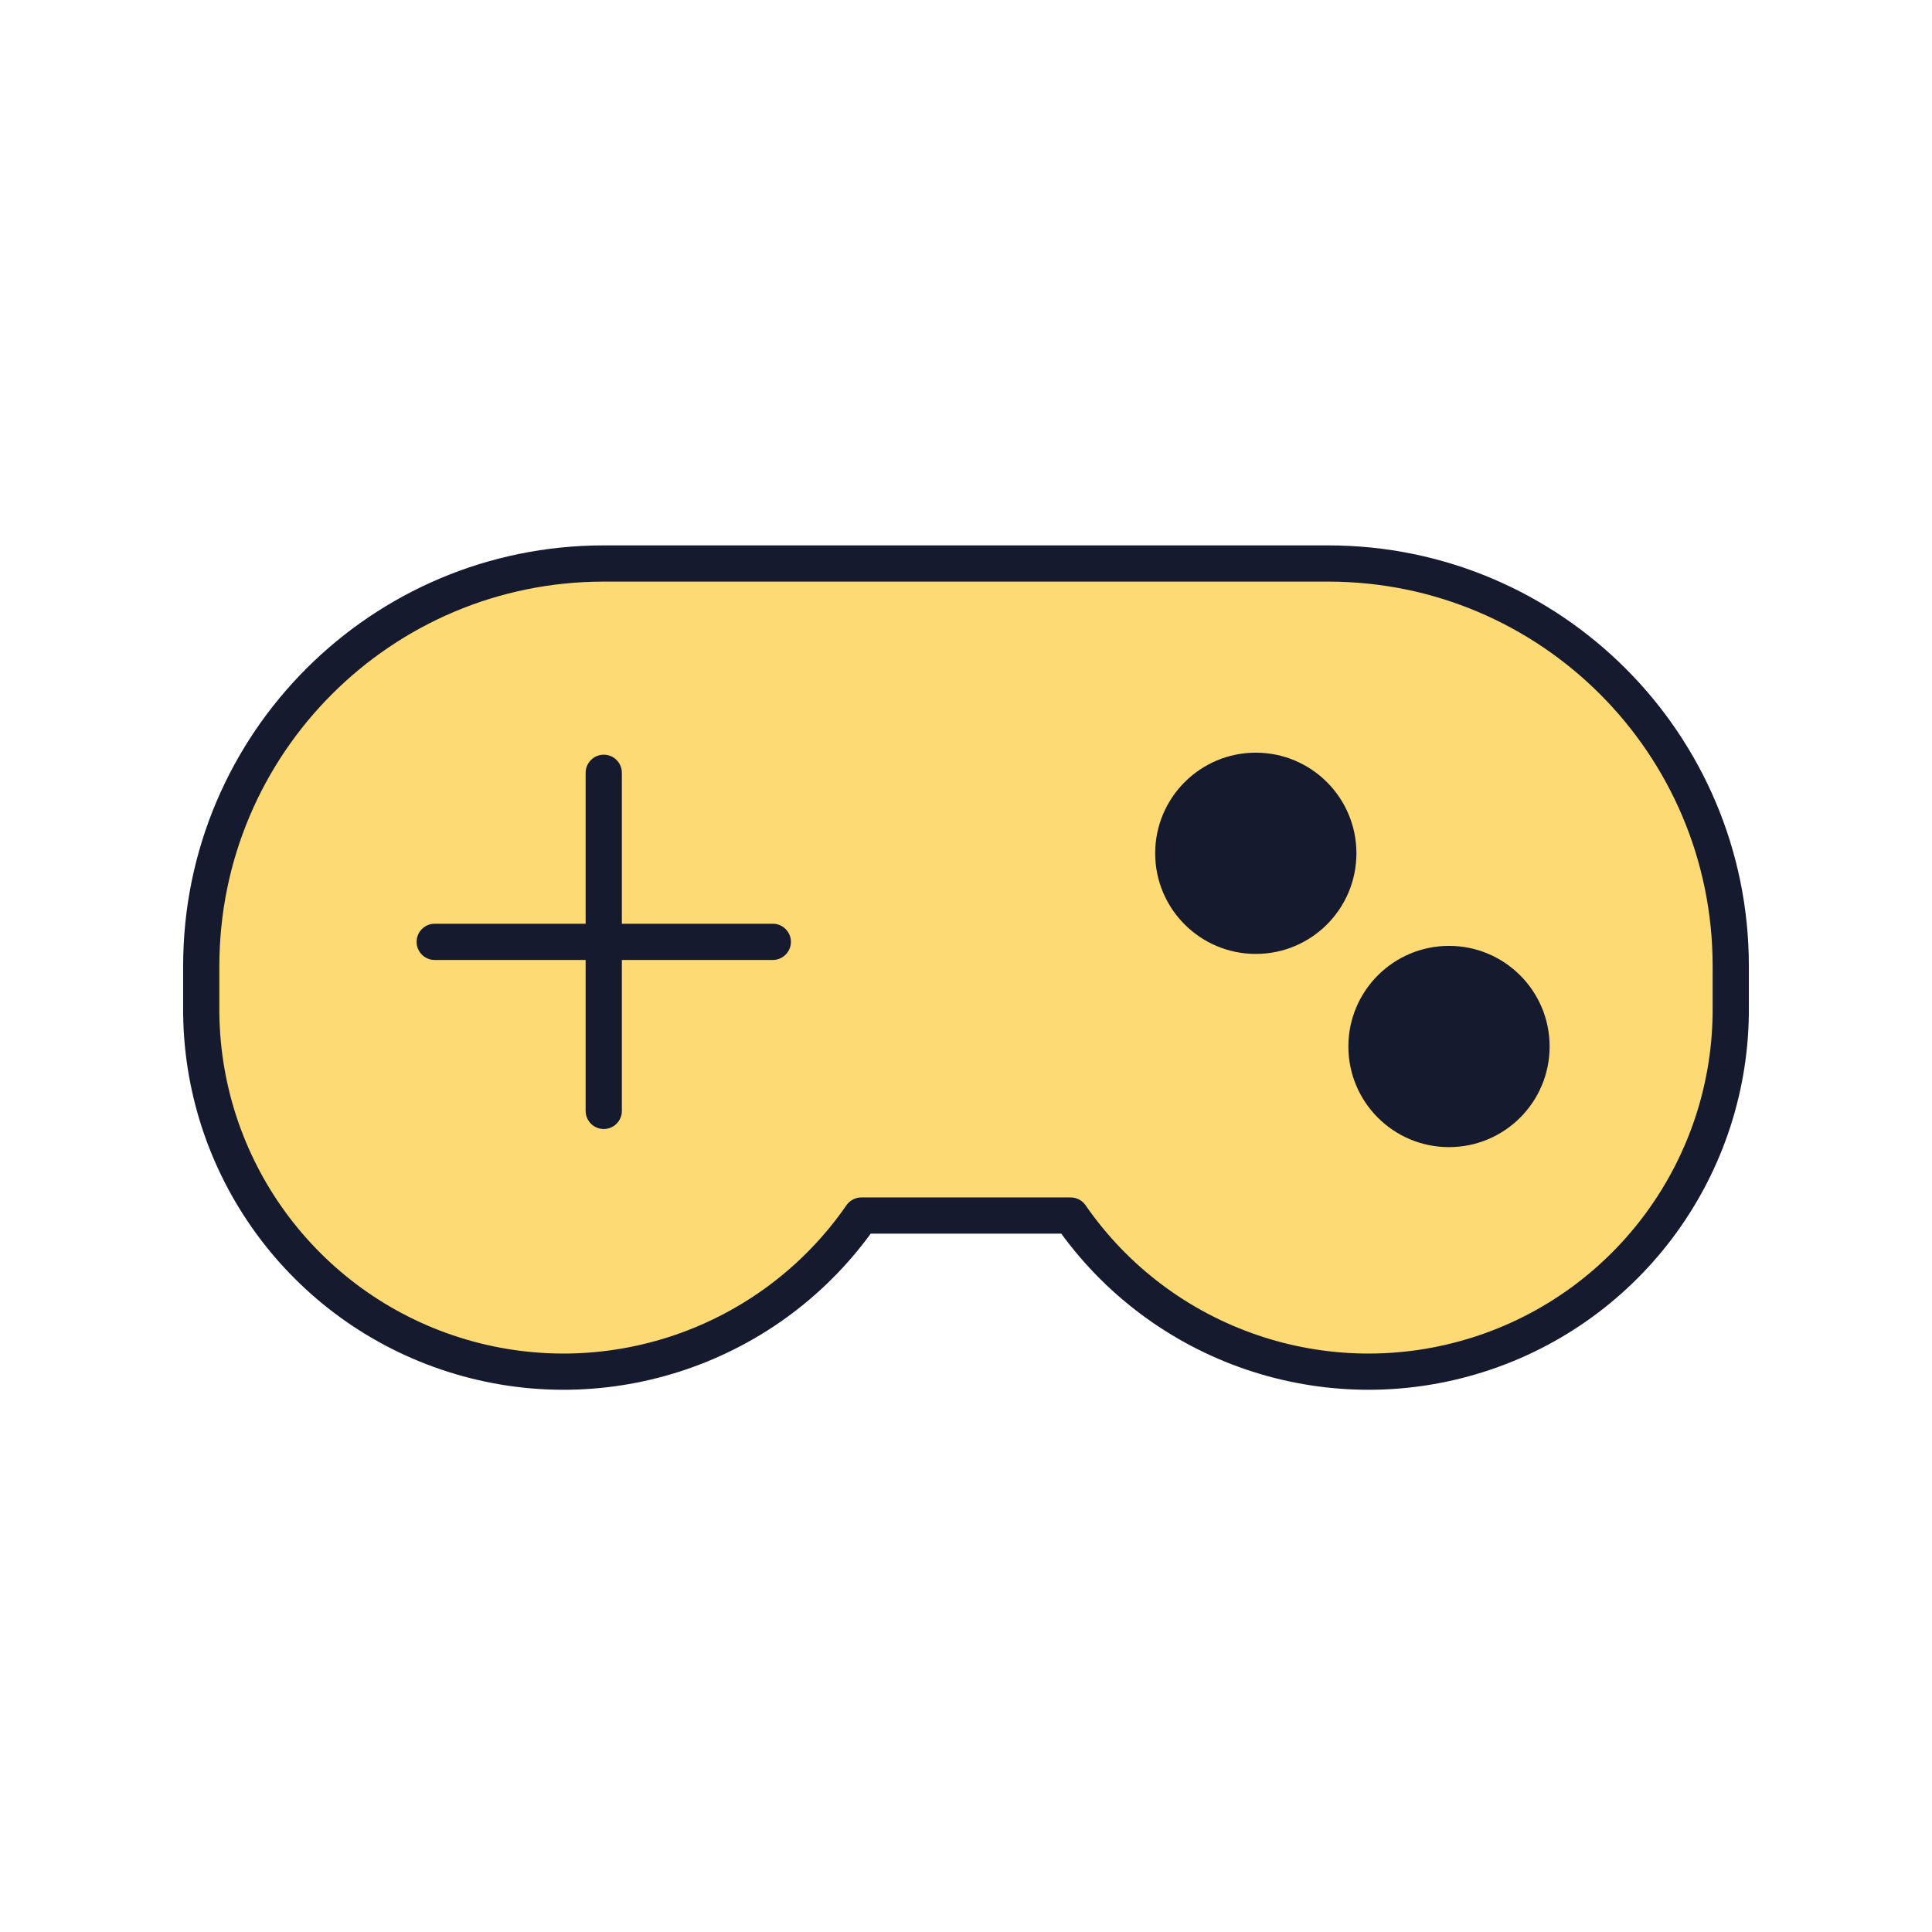
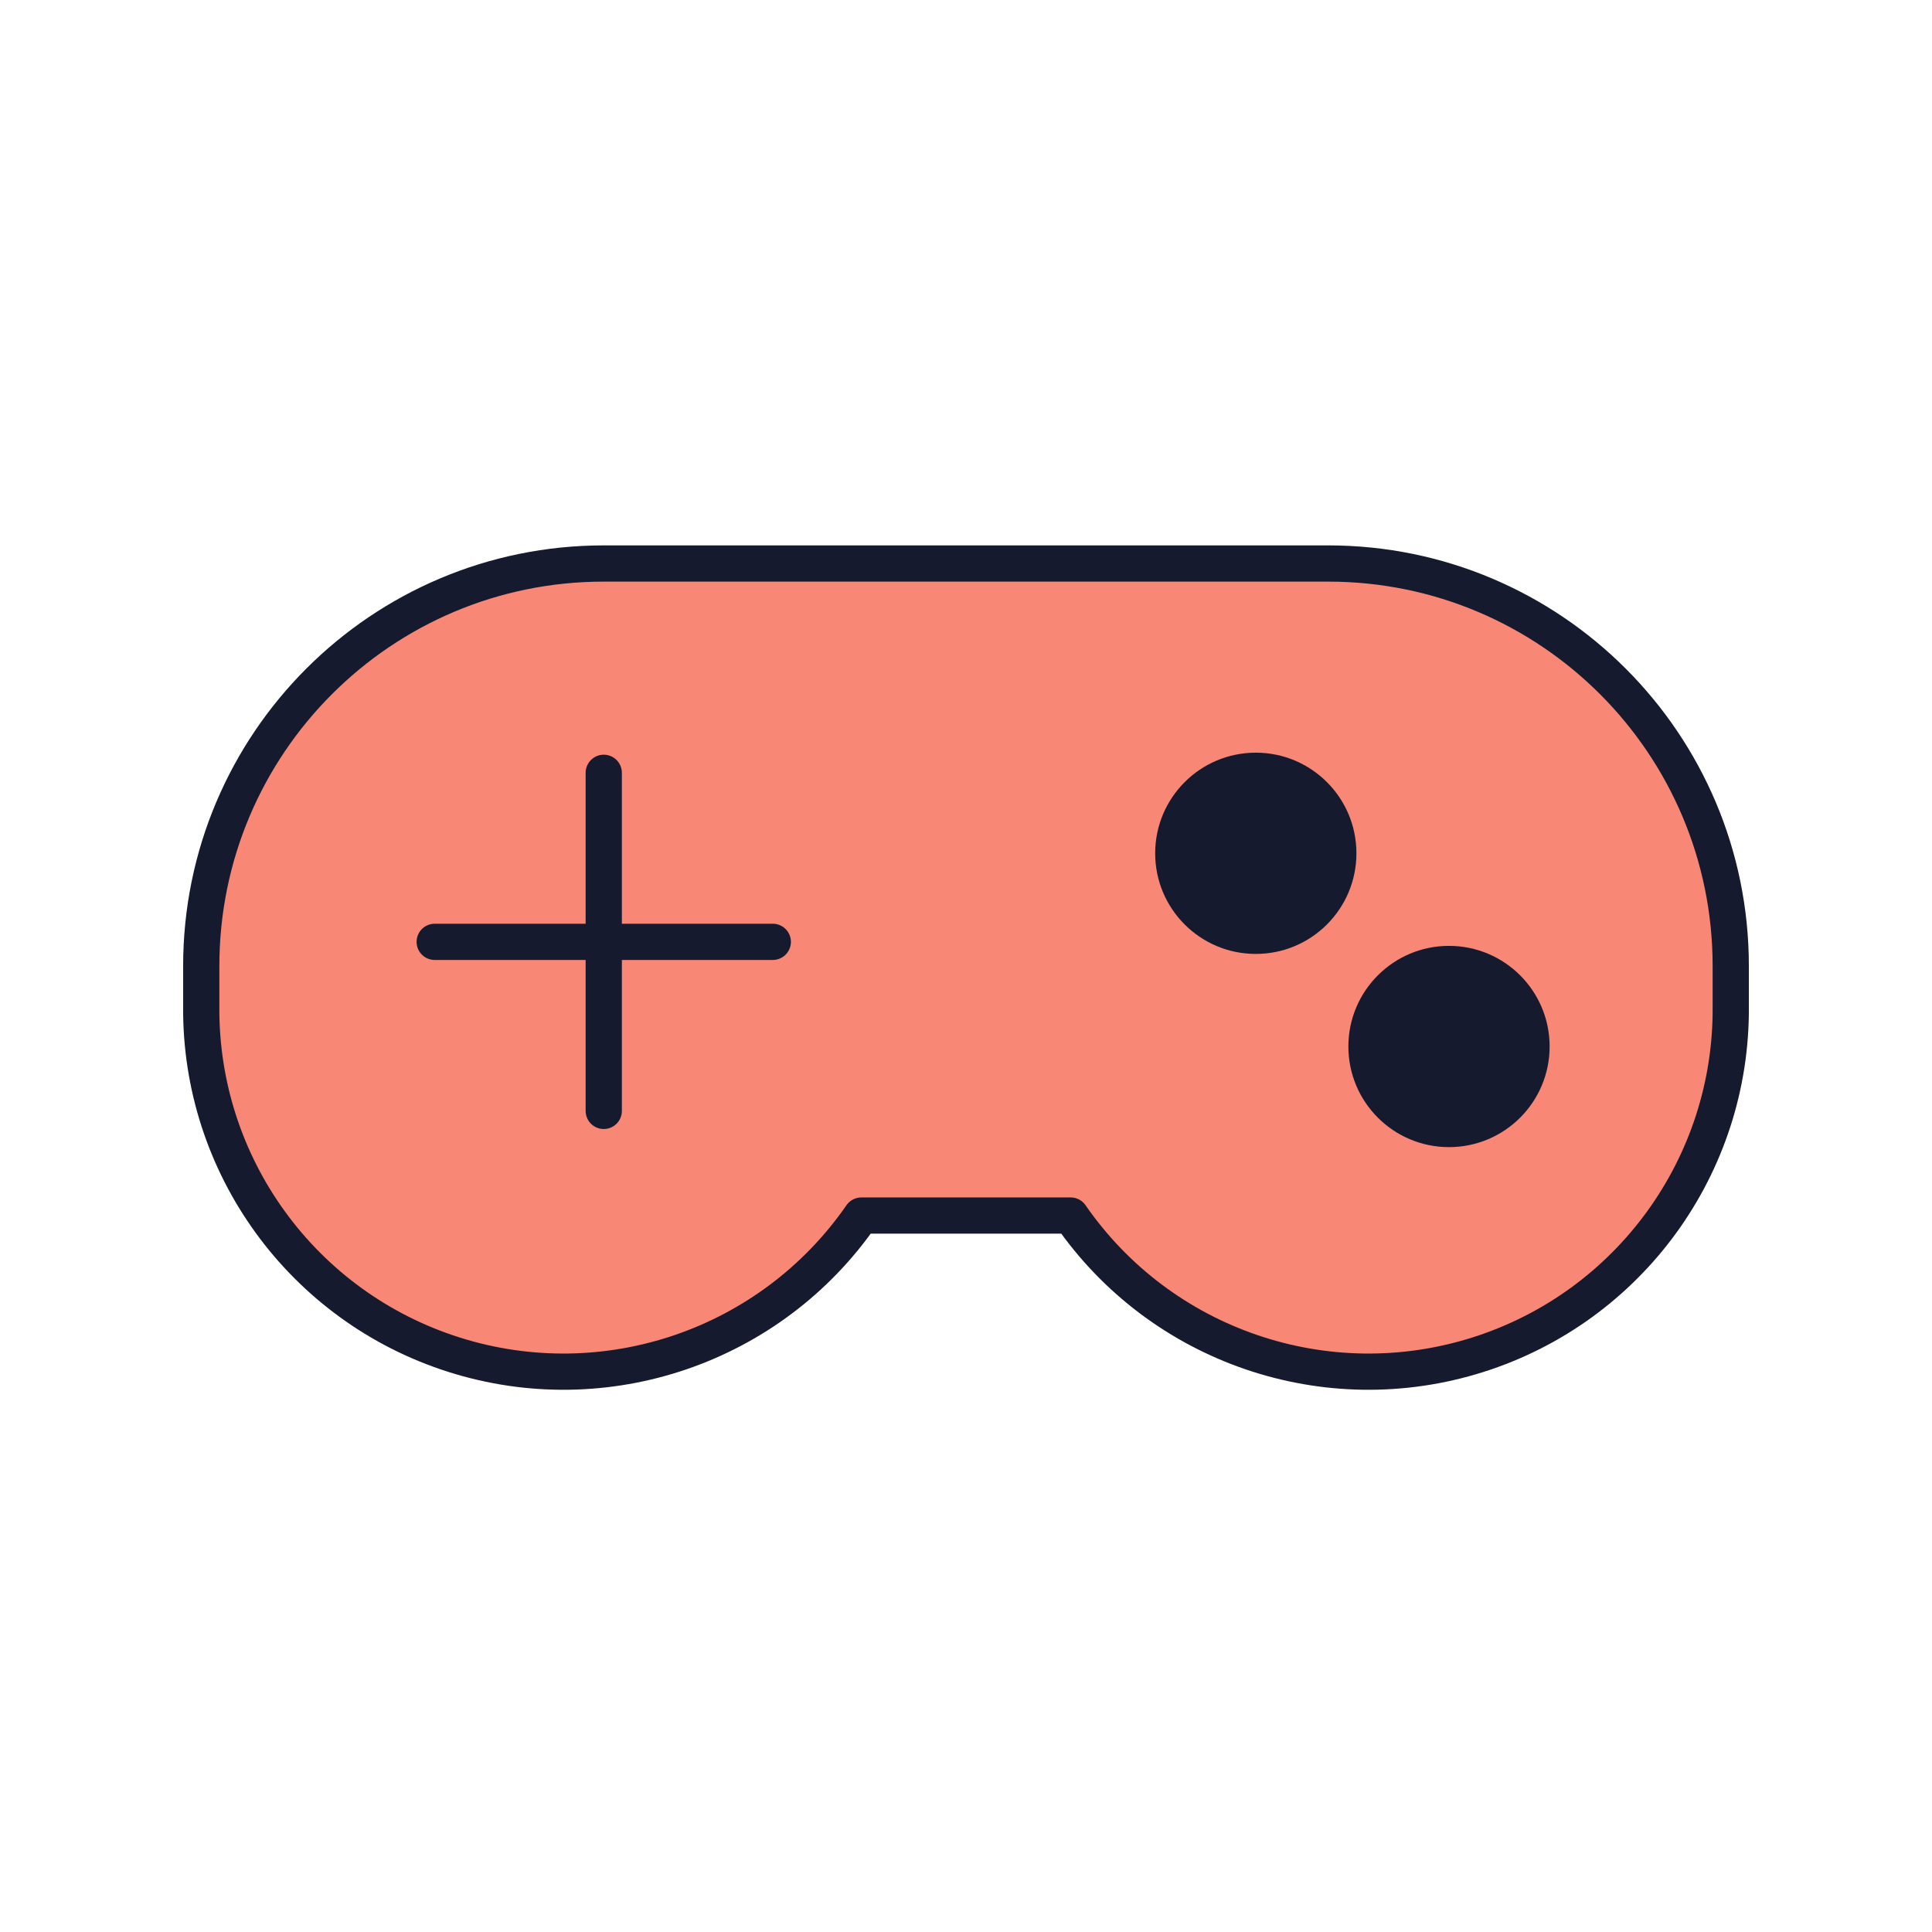
<svg xmlns="http://www.w3.org/2000/svg" viewBox="0 0 24 24" width="96" height="96" color="#161A2E" stroke-width="1.8">
  <symbol id="icon" viewBox="0 0 24 24" stroke="currentColor" stroke-linecap="round" stroke-linejoin="round">
-     <path fill="#FEDA74" vector-effect="non-scaling-stroke" d="M7.5 7h9a5 5 0 0 1 5 5v.5a4.5 4.5 0 0 1-8.2 2.6h-2.6A4.5 4.5 0 0 1 2.5 12.5V12a5 5 0 0 1 5-5z" />
+     <path fill="#F98776" vector-effect="non-scaling-stroke" d="M7.5 7h9a5 5 0 0 1 5 5v.5a4.5 4.5 0 0 1-8.2 2.6h-2.6A4.5 4.5 0 0 1 2.5 12.5V12a5 5 0 0 1 5-5z" />
    <path fill="none" vector-effect="non-scaling-stroke" d="M7.5 9.6v4.2M5.4 11.7h4.2" />
    <circle cx="15.6" cy="10.6" r="1.25" fill="currentColor" stroke="none" />
    <circle cx="18" cy="13" r="1.25" fill="currentColor" stroke="none" />
  </symbol>
  <use href="#icon" />
</svg>
